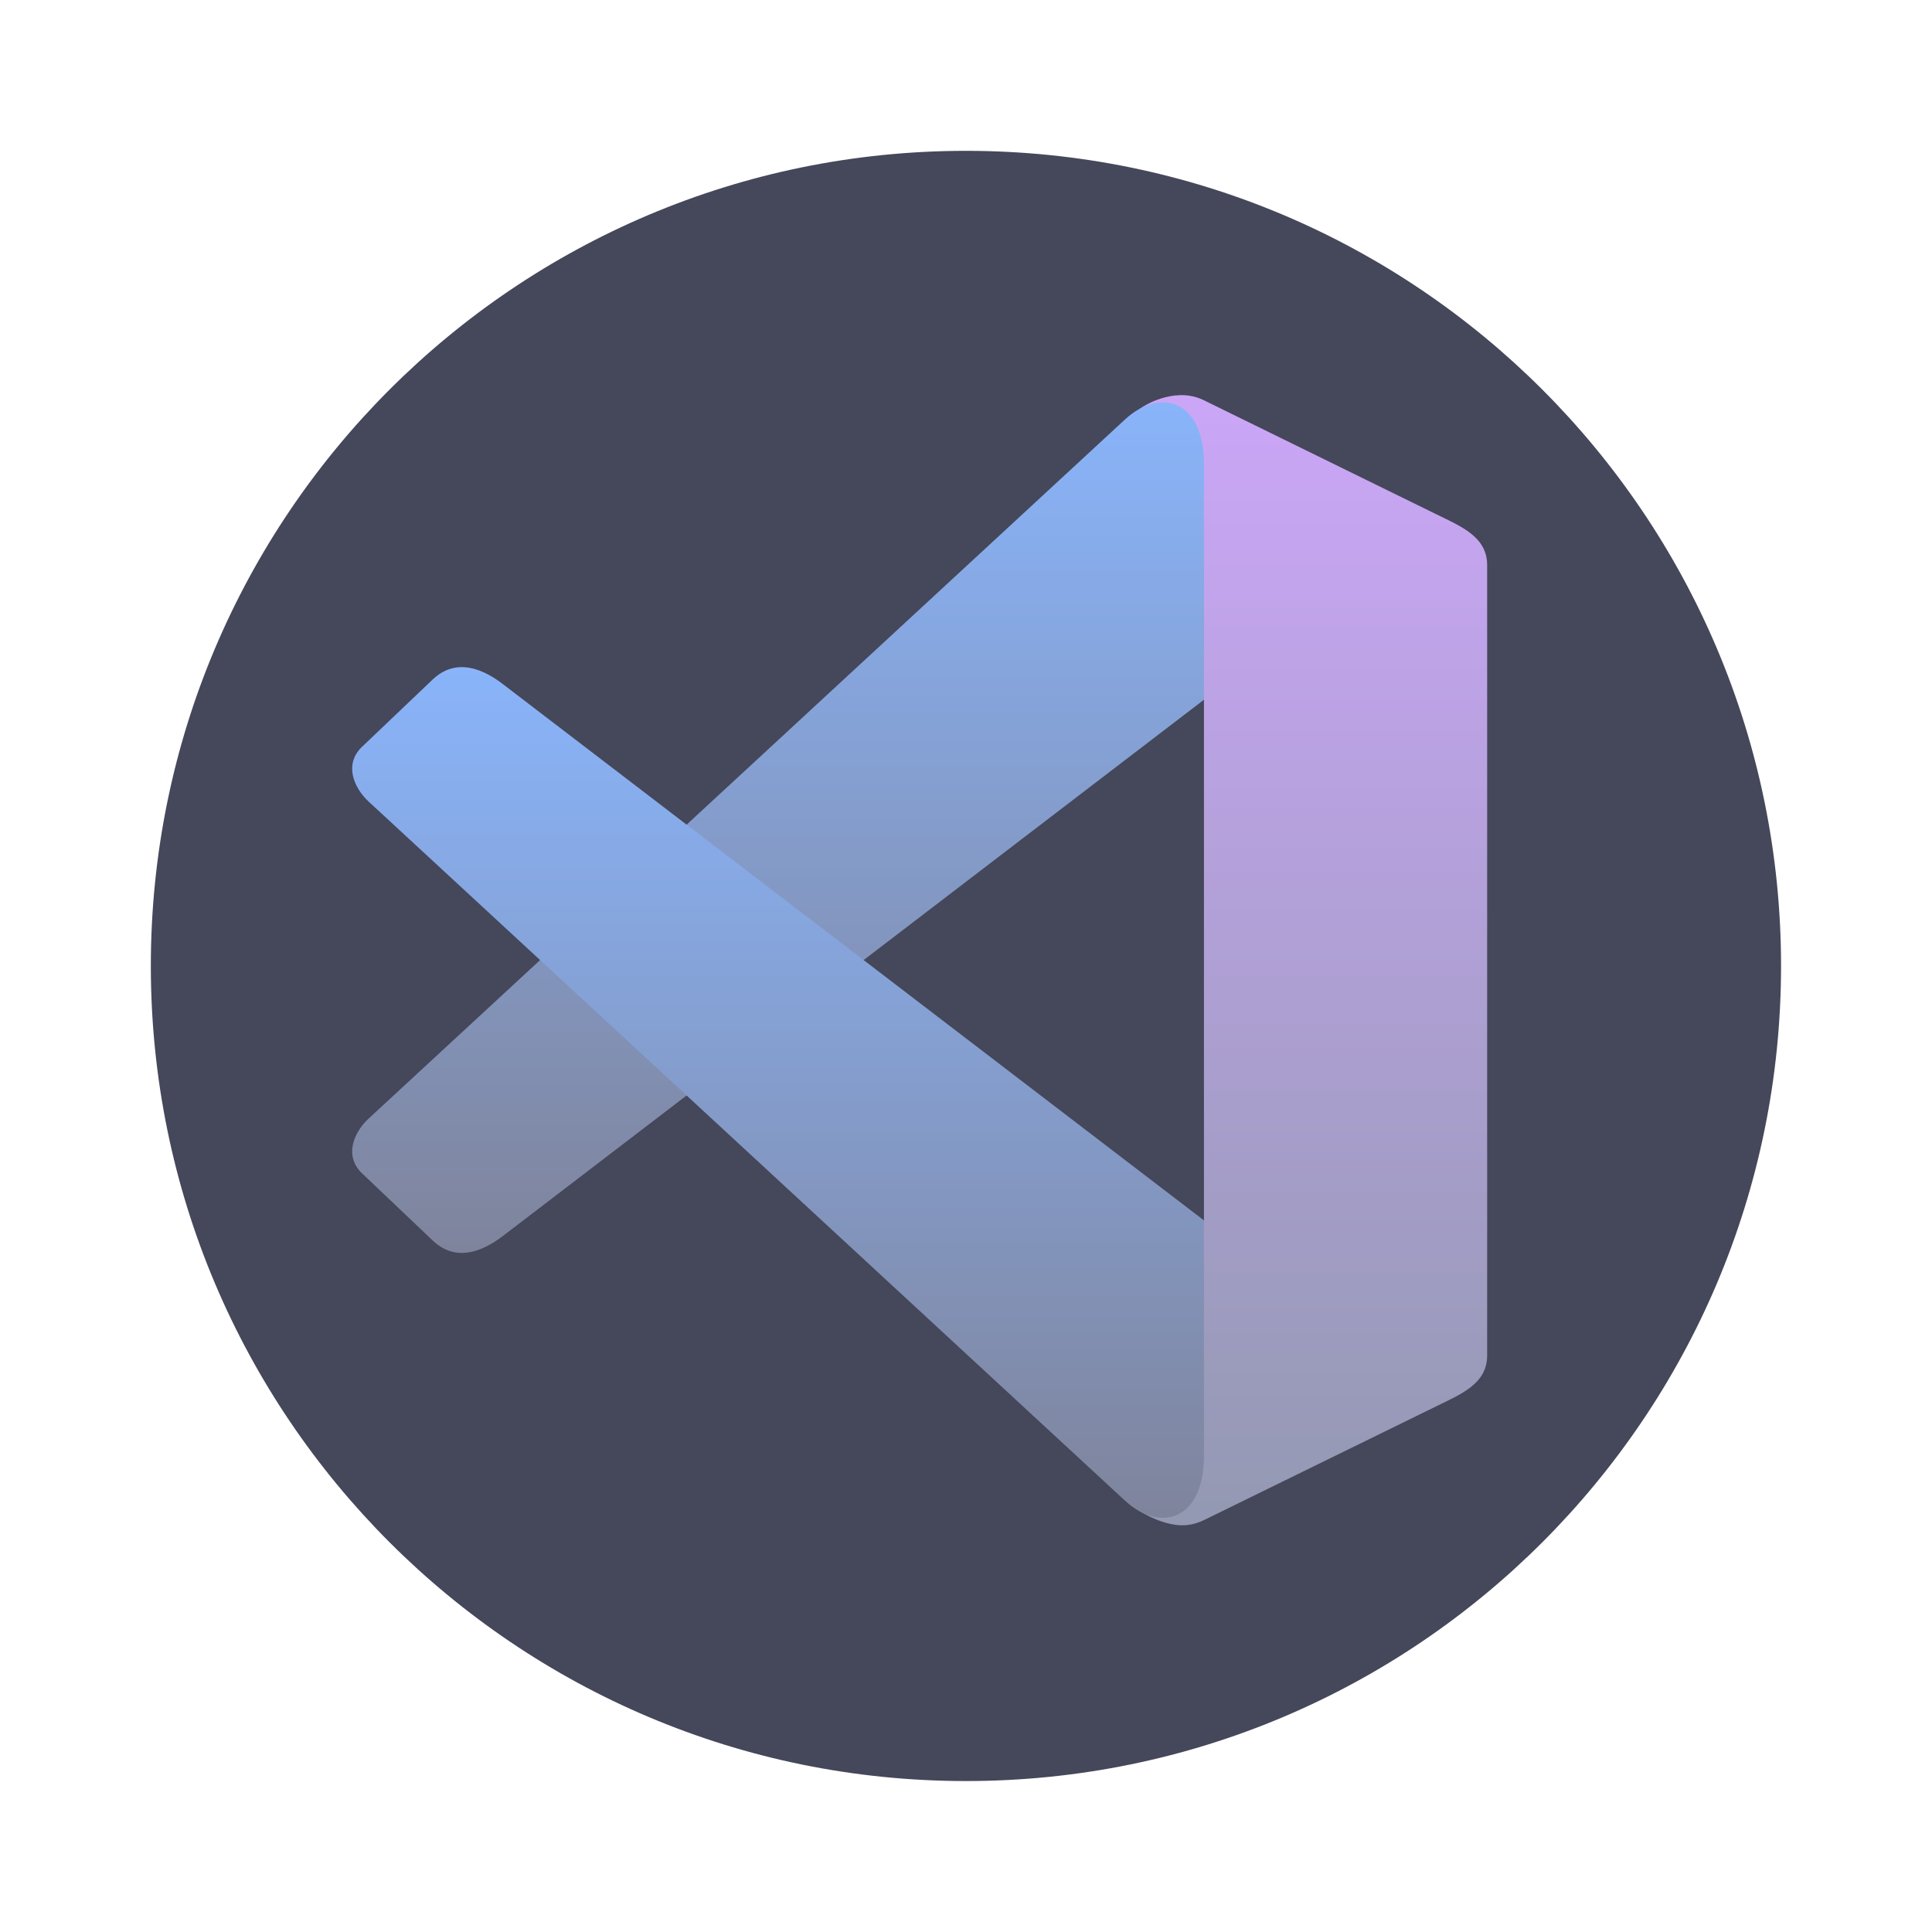
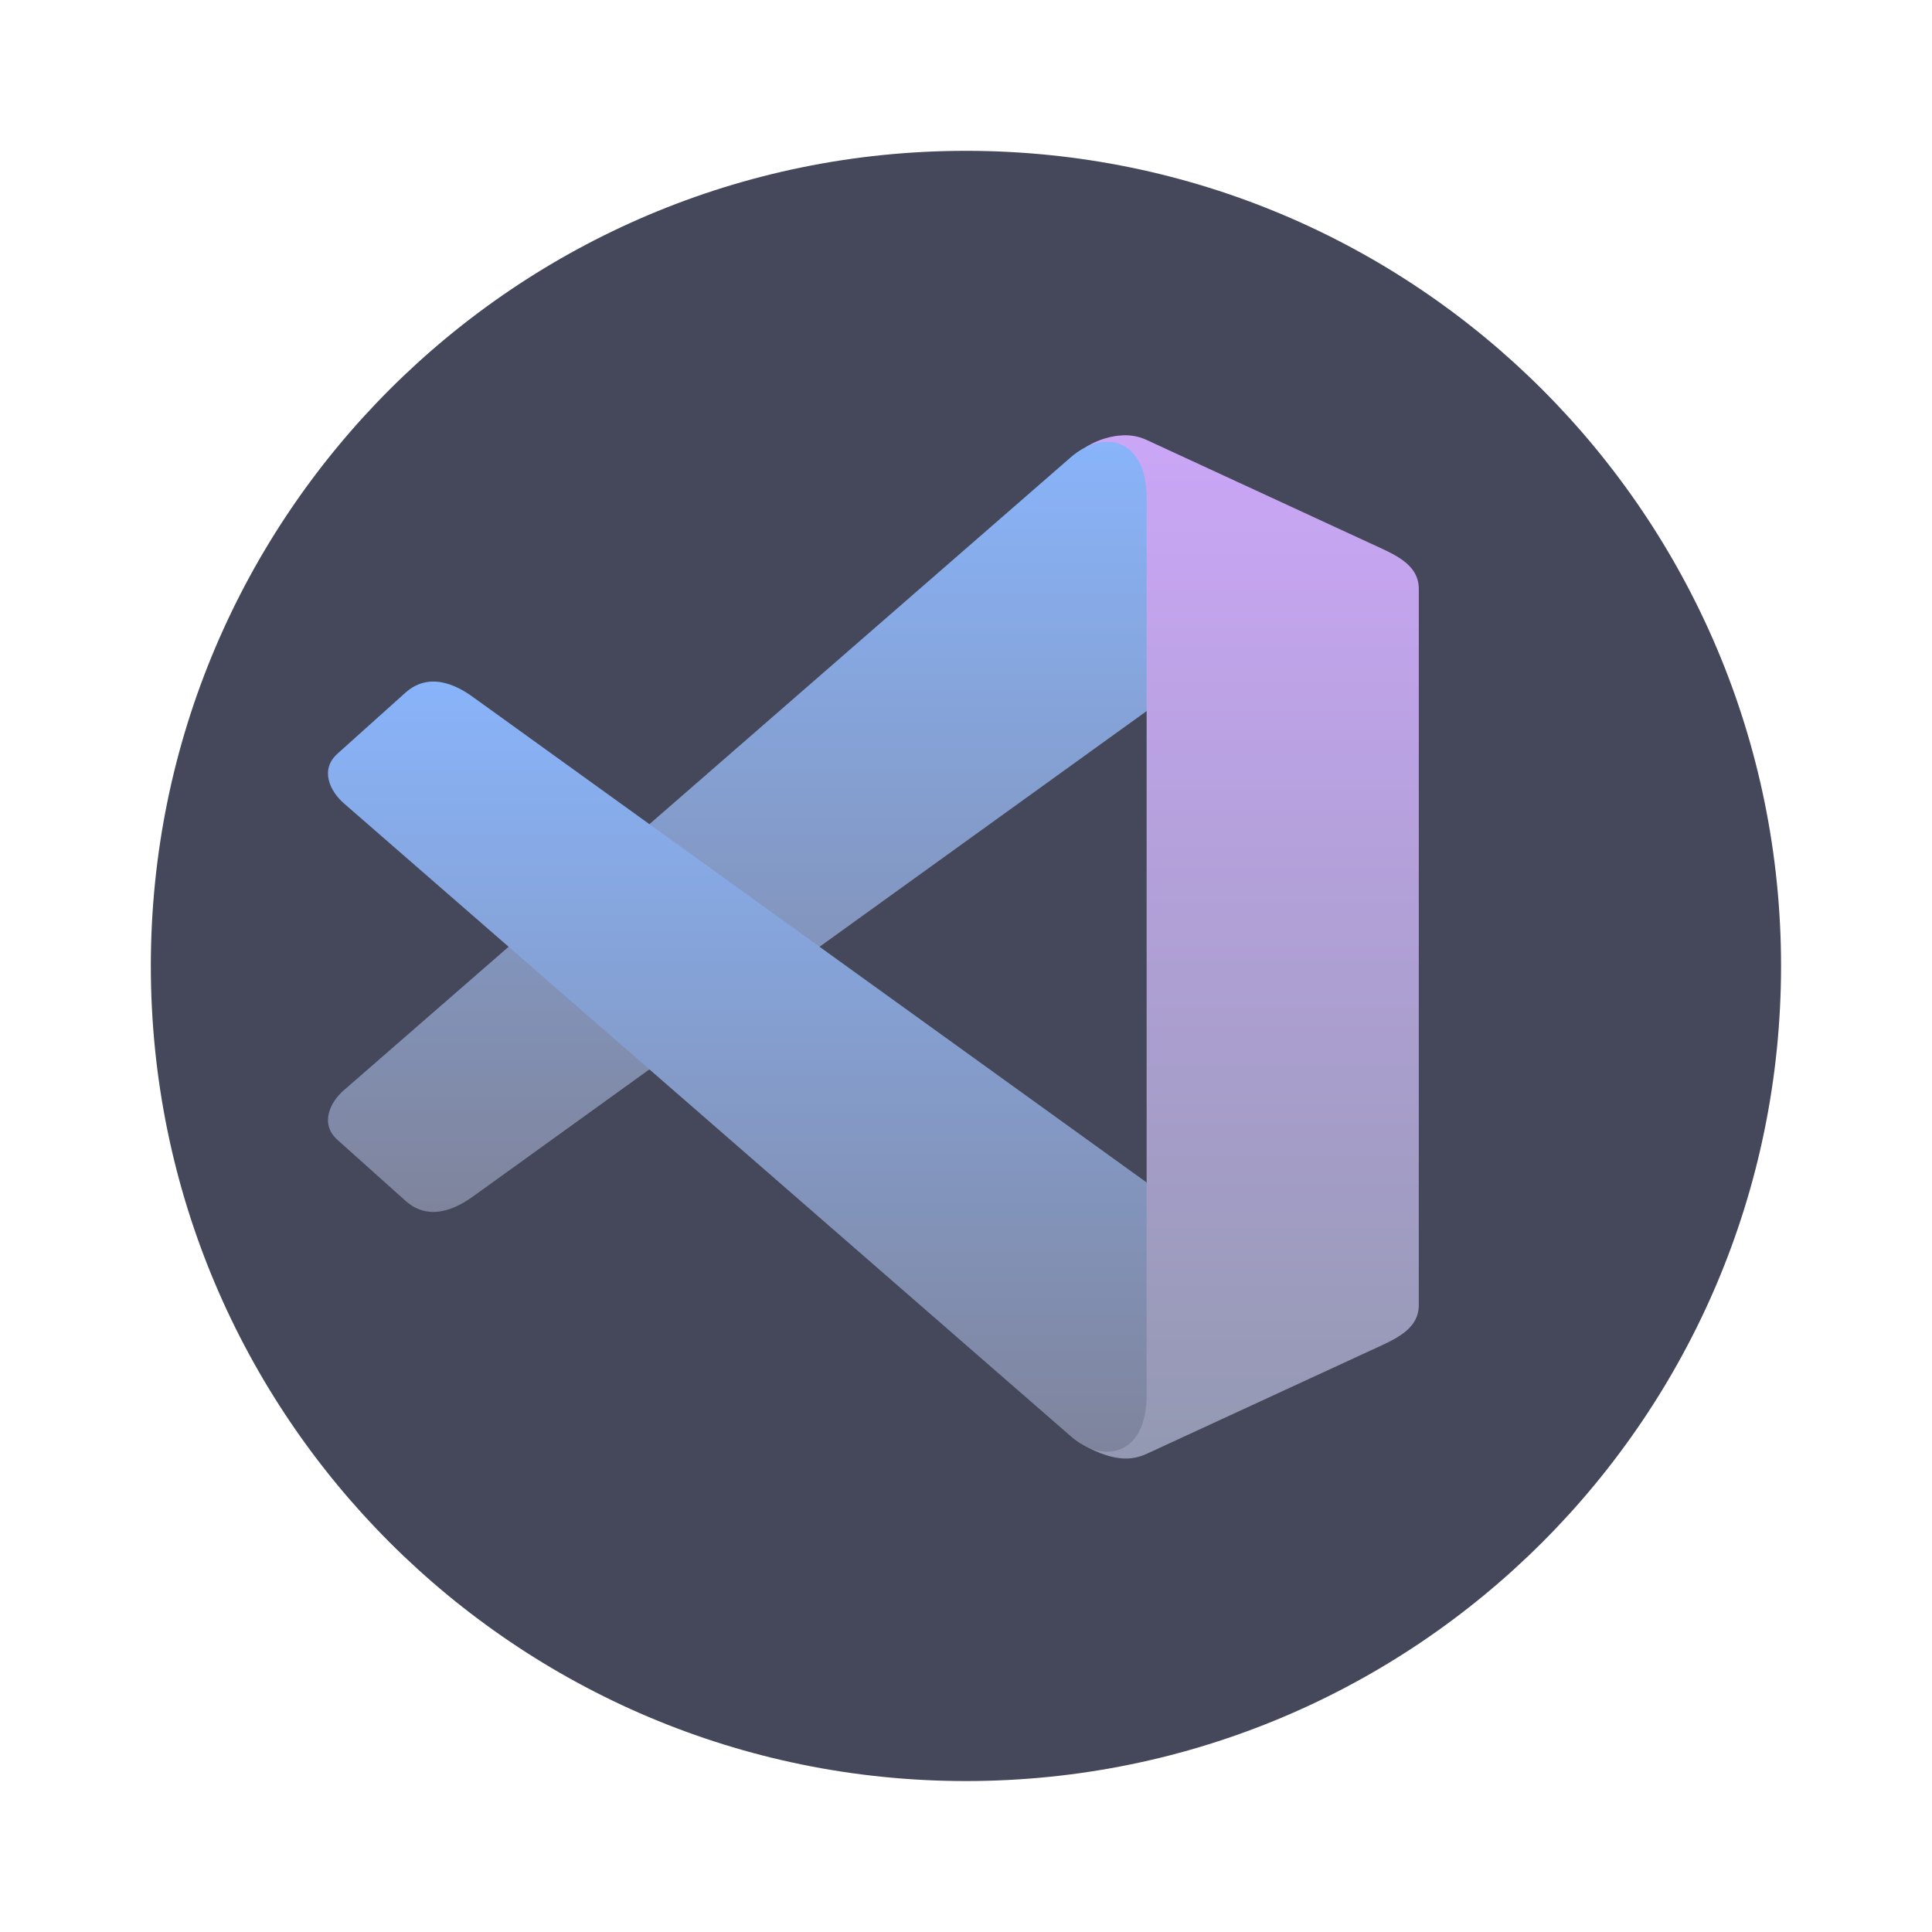
<svg xmlns="http://www.w3.org/2000/svg" width="64" height="64" viewBox="0 0 16.933 16.933">
  <defs>
    <linearGradient gradientUnits="userSpaceOnUse" x1="22.055" y1="2.6" x2="22.055" y2="11.044" id="gradient-0">
      <stop offset="0" style="stop-color: #cba6f7" />
      <stop offset="1" style="stop-color: #9399b2" />
    </linearGradient>
    <linearGradient gradientUnits="userSpaceOnUse" x1="18.099" y1="2.654" x2="18.099" y2="9.009" id="gradient-1">
      <stop offset="0" style="stop-color: #89b4fa" />
      <stop offset="1" style="stop-color: #7f849c" />
    </linearGradient>
    <linearGradient gradientUnits="userSpaceOnUse" x1="18.099" y1="4.632" x2="18.099" y2="10.988" id="gradient-2">
      <stop offset="0" style="stop-color: #89b4fa" />
      <stop offset="1" style="stop-color: #7f849c" />
    </linearGradient>
  </defs>
  <circle cx="8.466" cy="8.466" r="7.144" fill="#45475a" style="paint-order:stroke fill markers" />
-   <g fill-rule="evenodd" stroke-width=".265" transform="matrix(0.72, 0, 0, 0.72, 1.979677, 2.319862)">
+   <g fill-rule="evenodd" stroke-width=".265" transform="matrix(0.691992, 0, 0, 0.6519, 1.810737, 2.779826)" style="">
    <path d="M21.068 2.602a.596.596 0 0 0-.267.1c.138.171-.14 1.785.208 2.004l.272.17v3.892l-.427.32c-.329.247.03 1.666-.056 1.849.095.058.237.12.362.105a.375.375 0 0 0 .12-.036l1.737-.851c.19-.093.38-.17.38-.38V3.87c0-.21-.19-.287-.38-.38l-1.737-.852a.374.374 0 0 0-.212-.035z" style="paint-order: stroke; fill: url(#gradient-0);" transform="translate(-22.765 -2.648) scale(1.6292)" />
    <path d="m15.041 8.004 5.651-5.223c.257-.237.589-.153.589.337v1.758l-5.224 3.996c-.092.071-.33.243-.538.045l-.528-.502c-.139-.132-.06-.31.05-.411z" style="paint-order: stroke; fill-opacity: 1; fill: url(#gradient-1);" transform="translate(-22.765 -2.648) scale(1.6292)" />
    <path d="m15.041 5.638 5.651 5.223c.257.237.589.153.589-.338V8.766L16.057 4.77c-.092-.072-.33-.243-.538-.046l-.528.503c-.139.132-.06.31.05.411z" style="paint-order: stroke; fill: url(#gradient-2);" transform="translate(-22.765 -2.648) scale(1.6292)" />
  </g>
</svg>
